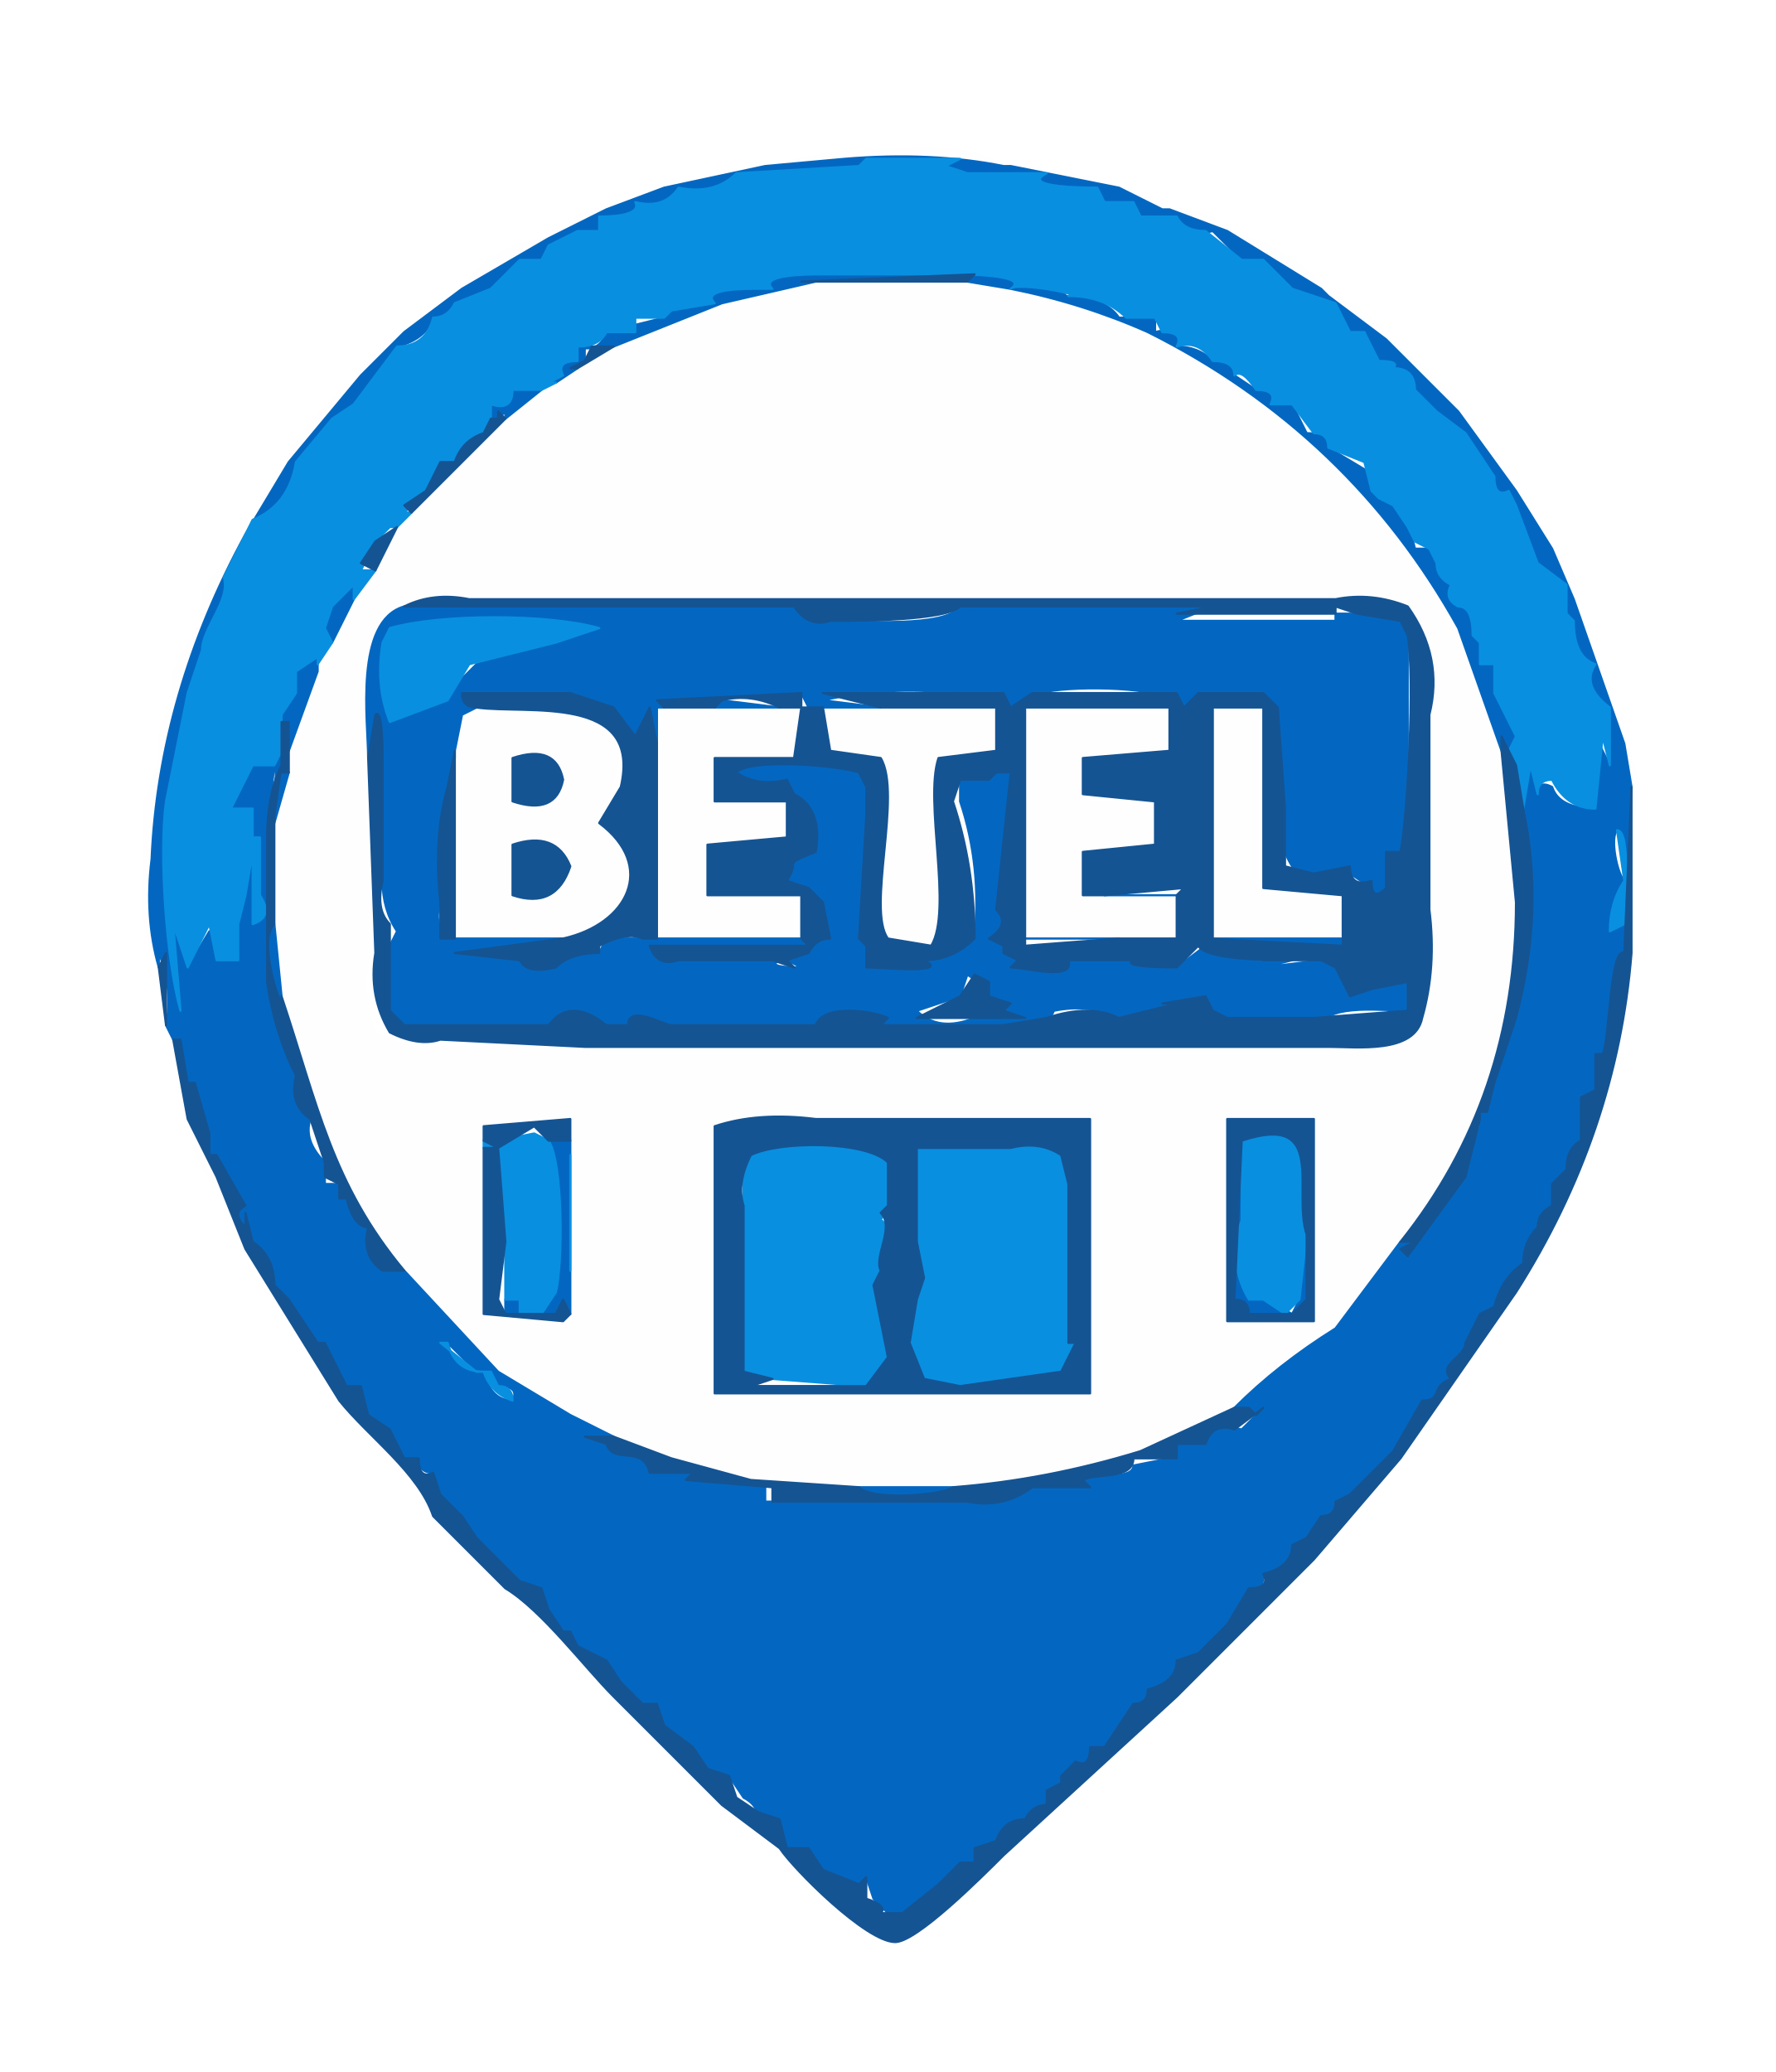
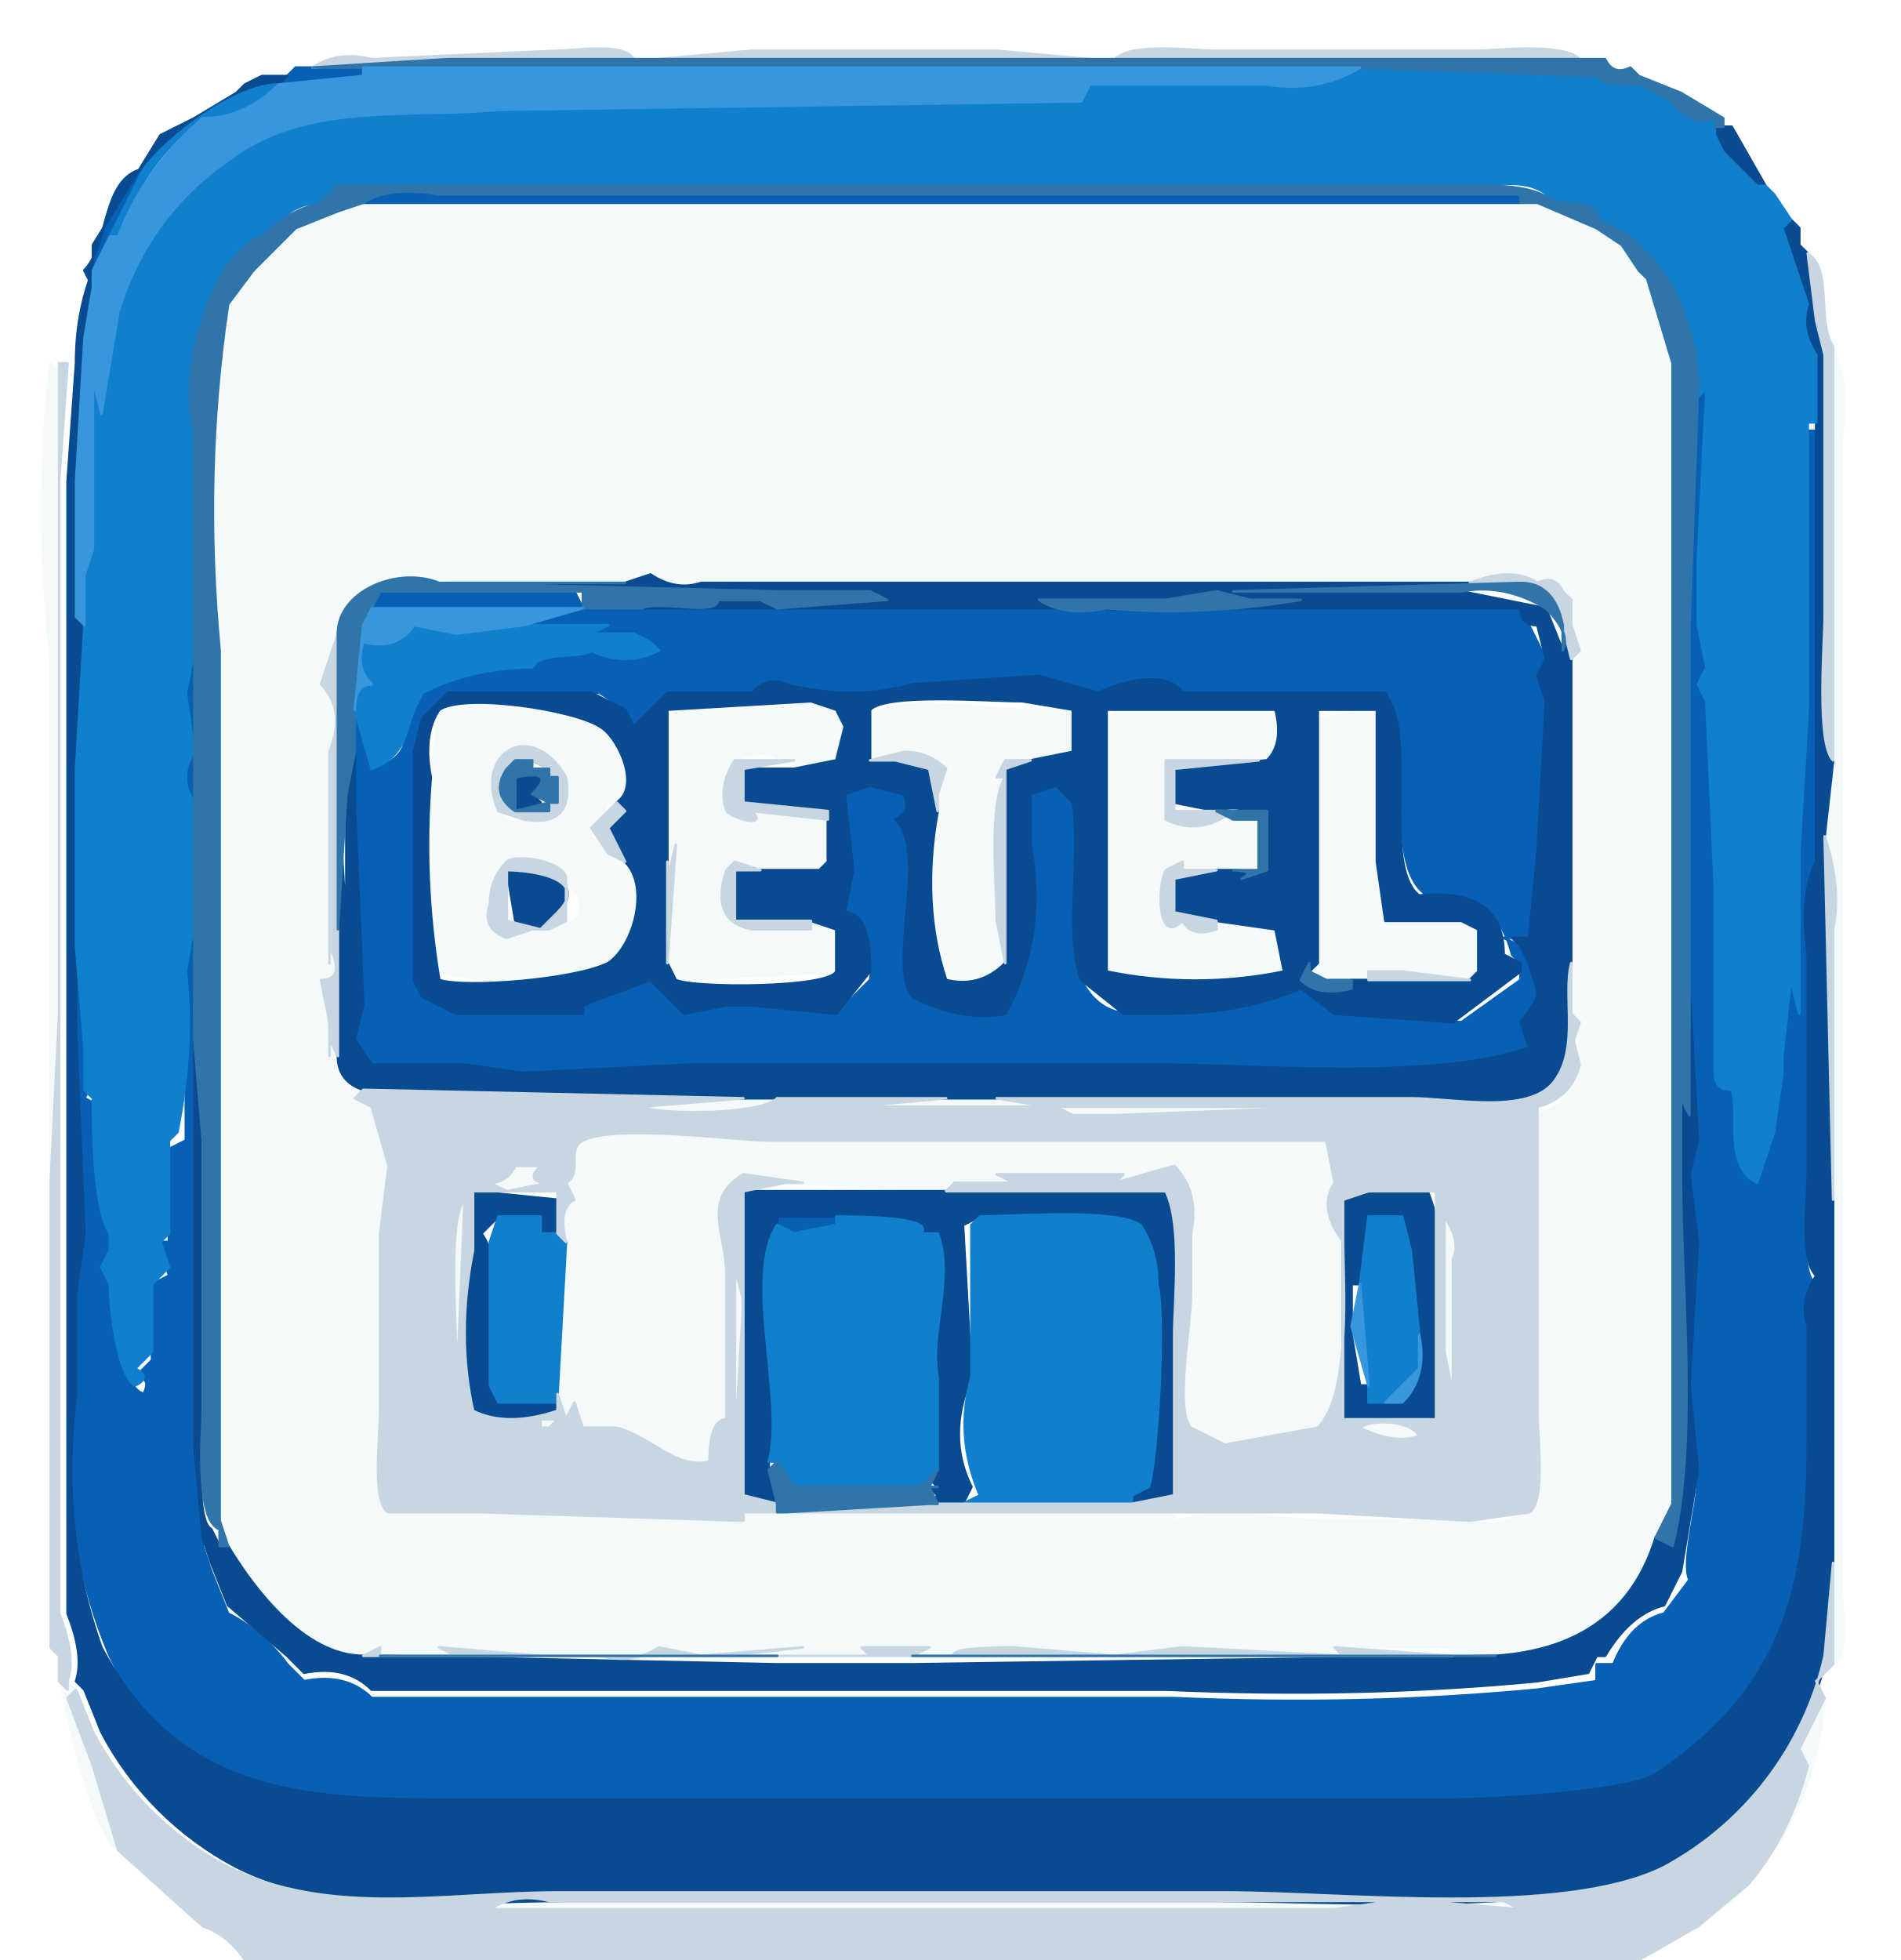
- <svg xmlns="http://www.w3.org/2000/svg" width="246" height="287" viewBox="0 0 246 287">
-   <path fill="#fefeff" fill-rule="evenodd" stroke="#fefeff" stroke-linejoin="round" stroke-width=".3" d="m139 23-21-1-12 1 10-2c7 0 17-2 23 2Zm1 0c4 0 19 3 21 6l-6-3zm-56 6-6 3q2-3 6-3Zm78 0q6 0 8 3zm8 3c4 1 11 4 13 8zm-94 1-12 7q4-6 12-7Zm58 6 6 1q10 2 19 6 27 14 43 41l6 17 2 22q-1 25-16 46l-9 12q-8 5-14 11l-13 6q-13 4-26 5h-13l-15-1-11-3-8-3-6-3-10-7-13-13c-10-12-12-24-17-38l-1-10v-14l2-7v-3l4-12 2-3 3-6 3-4 3-6 2-2 13-13 5-4 2-1 3-2 5-3 15-6 13-3zm-70 1-8 6zm120 1c2 0 8 4 8 6zm10 8c2 0 8 6 8 8zM50 52 40 64c0-3 7-10 10-12ZM34 74q-12 22-13 45-1 8 1 15-3-6-2-13v-10l2-5v-4l2-5v-4l4-7v-4zm181 2q4 3 3 7zM56 84c-7 2-5 16-5 21v28q-1 5 1 10 3 2 8 2h125c3 0 11 1 12-4l1-15-1-27q3-8-2-15-5-2-10-1H65q-5-1-9 1Zm10 14c7 1 23-2 19 10l-2 6c8 6 4 14-5 16H63v-26l1-5zm26 0h19l-1 7H99v5l10 1v6l-10 1v6h12v6H91V98zm30 0h17l-1 6-7 1c-3 6 1 21-1 26l-6-1c-3-4 1-20-2-25l-7-1-1-6zm31 26h10v6h-21V99h20v5l-12 1v6h10v6l-10 1v6zm33 6h-18l-1-32h8v25l11 1zm39-27q3 5 1 11l-1-5zm-154 8q6 2 7-3-1-5-7-3zm0 13q6 2 8-4c2-6-5-4-8-3zm80 31H99v38h52zm-125 0 4 9c-2-1-4-7-4-9Zm41 3v25h11l1-1v-27H67zm115-3h-12v28h12zM60 210l10 10zm122 6c0 1-4 6-6 6z" />
-   <path fill="#0367c1" fill-rule="evenodd" stroke="#0367c1" stroke-linejoin="round" stroke-width=".3" d="M139 23h1l15 3 6 3h1l8 3 13 8 1 1 8 6 2 2 8 8 8 11 5 8 3 7 7 20 1 6-1 23c-2-1-2 12-2 14h-1l-1 3v3h-2v6q-2 1-2 4l-2 2v3q-2 1-2 3-2 2-2 5-3 2-4 7h-1l-3 4c0 2-4 3-2 5-3 1-1 3-4 3l-4 7q-2 1-2 3-3 1-4 4h-2q0 2-2 3l-2 3h-2q0 3-4 4 0 3-2 2l-3 5-2 2-2 2-3 1q0 4-4 4 1 2-2 2l-4 6h-2q0 3-2 2l-2 2v1l-2 1v2q-2 0-3 2-3 0-4 3l-3 1v2h-2l-3 3-5 4h-2l-2-2-1-3-1 2q-2-2-5-2l-2-4h-3l-1-4h-3q0-2-2-3l-2-3-3-1-2-3-4-3-1-3h-2q-1-2-3-2l-2-4-2-1-2-1-1-2h-1l-2-3-1-3-3-1-4-4-2-2-2-3-3-3-1-3q-2 0-2-2h-2l-2-4-3-2-1-4h-2l-3-6h-1l-2-3-2-3-2-2q0-4-3-6l-1-4v2q-2-2 0-3l-4-7h-1v-3l-2-7h-1l-1-6h-1l-1-2q1-5-1-10v2q-2-7-1-15 1-23 13-45l6-10 10-12 6-6 8-6 12-7 2-1 6-3 8-3 14-3 11-1q12-1 22 1ZM39 104v2l1 1-2 7v-1c-2-2 1-4 0-7l-1 9v21q1 7 4 13-1 4 2 6-1 3 2 6v3h2v2h1q1 4 3 4 0 4 2 6h3l13 14 10 6 6 3h-4l4 1c0 3 4 0 5 4h6l-1 1 11 1v2h28q5 1 9-2l8-1h-1c2-1 7 0 7-2l5-1v-2h5q1-3 5-2l3-3-2 1v-1h-2q6-6 14-11l9-12h2l-2 1 1 1 8-11 2-7v-2h1l1-4 3-9q4-15 1-29l1-6 1 4q0-2 2-1 1 3 6 3v-10l2 4v-8c-2 0-4-5-2-5q-3-3-3-7h-1v-5l-4-3-3-8-1-1q-2-1-2-3l-4-6-4-2-3-4q0-3-3-2 1-2-2-2l-1-2-1-2h-2l-2-3-6-3-4-4h-3l-4-4q-4 1-5-1l-5-1-1-1-4-1-1-2c-1 0-11 0-7-2h-11l-3-1h1l-12-1-1 2-17 1q-3 2-8 1-1 3-6 3c1 1-4 1-5 1v2h-3l-4 3-1 1h-3l-4 4-5 2q-1 2-3 2-1 3-5 4l-3 4-3 4-3 2q-2 5-5 7-1 5-6 8l-4 8c1 2-3 6-3 9l-2 7-3 14c-1 7 0 22 2 29l-1-12 2 6 3-5 1 4h3v-4l1-5 1-6v10q2-2 1-3v-9h-1v-4h-3l3-6h3zm170 0-1-2v2l-6-17q-15-27-43-41-9-4-19-6l-6-1 1-1-24 1h2l-13 3-15 6h-4v2l-2 1h1l-3 2h-1l2-1q-1-2 2-2v-2q3 1 4-2h4v-1l4-1 1-1 6-1c-2-2 4-2 6-2h2c-2-2 5-2 7-2h18c1 0 11 0 8 2 1-1 10 1 7 1q6 0 8 3h5v2q4-1 3 2 3 0 5 2 2-1 3 2l3 2q3-1 2 2h3l2 4q3 0 3 2l5 3 1 3 1 1 2 1 2 2 1 4h2l1 2q0 2 2 3-1 2 1 3 2 0 2 4l1 1v3h2v4q2 2 3 7zM75 54l-5 4v-1l-1 1h-1v-2q3 0 3-2zM49 83l-3 6-1-2 1-3 3-3zm7 1h55q1 3 5 2c3 0 15 1 17-2h35l-5 2h22v-1h3l6 1 1 2v30h-3v6q-3 0-2-1l-3-2q-3-1-4 1l-4-2q-2-3-1-7l-1-14-2-3h-9l-2 2-1-1c-4-2-15-2-19-1l-4 2-1-2h-7q-9-1-18 1l8 1h-10l-1-2-20 1 1 1h-1v5l-1-5-2 4-3-4-6-2H64q0 2 2 2l-2 1-1 5v1l-1 4q-2 7-1 16-1 3 1 5h16l-15 2 9 1q2 2 5 1 2-2 6-2l1-2h27l1 1H90q1 2 4 1l14 1q-2 1 3 1l-2-1 3-1q1-2 3-2l-1-5-2-2-3-1c2-3-1-2 4-4q1-6-3-8l-1-2q-4 1-7-1c2-2 14-1 17-1l1 3 1 4-2 17 2 1v3c1 0 11 1 7-1q4 0 7-3 1-10-2-19v-3h4l1-2h2l-2 20q2 2-1 4l2 1v1l2 1-1 1c2 0 9 2 8-1h10c-3 1 4 1 5 1l4-3c0 2 9 1 12 2l-4 1 8-1 2 1 2 4 3-1 5-1v4c-3 0-11-1-12 2l-13-1-2-1-1-2-6 1h2l-8 2q-4-2-9-1l-1 2v-1l-6 1h-17l1-1c-2-1-9-2-10 1H93c-1 0-6-3-6 0h-3q-5-4-8 0H56l-2-2v-9l1-2q-2-3-2-7v-17c0-1 0-7-1-6l-1 6c0-5-2-19 5-21Zm27 3c-7-2-22-2-29 0l-1 2q-1 6 1 10l7-2 5-5 11-3zm-39 6-4 11v-4h-1v-1l2-3v-3l3-2zm64 5h-9l1-1zm116 17c-1 1 0 6 1 7l-2 7 2-1c0-3 1-13-1-13Zm-61 9h-10zm-125 4 1 10v1c-1-2-3-9-1-11Zm104 2h13zm26 0h18v1l-19-1zm-34 5-1 3-6 2q3 3 8 1h7l-3-1 1-1-3-1v-1zm-58 23h3v24l-1-2-1 2h-7v-2h2v2h3l2-3c1-4 1-18-1-21Zm96 0v11c1 4-2 8 1 11h2l4 2 1-2 1-9v-11 20l-1 2h-7q0-2-2-2zM62 186q1 4 5 4 1 4 4 4 1-2-2-2l-2-2h-1zm45 6h13-16zm25 14c-1 1-11 2-13 0z" />
-   <path fill="#098fe0" fill-rule="evenodd" stroke="#098fe0" stroke-linejoin="round" stroke-width=".3" d="m211 112-1-6-1-2 1-2-3-6v-4h-2v-3l-1-1q0-4-2-4-2-1-1-3-2-1-2-3l-1-2-2-1-1-2-2-3-2-1-1-1-1-4-5-2q0-2-2-2l-3-4h-3q1-2-2-2-2-3-3-2 0-2-3-2-2-3-5-2 1-2-2-2l-1-2h-4q-3-3-8-3c3 0-7-2-8-1 3-2-7-2-8-2h-18c-2 0-9 0-7 2h-2c-2 0-8 0-6 2l-6 1-1 1h-4v2h-4q-1 2-4 2v2q-3 0-2 2l-2 1h1l-2 1h-4q0 3-3 2v2l-1 2q-3 1-4 4l-2 1-2 3-3 3h1l-2 2h-1l-2 2-2 4h2l-3 4v-2l-3 3-1 3 1 2-2 3v-1l-3 2v3l-2 3v5l-1 2h-3l-3 6h3v4h1v8q2 3-1 4v-10l-1 6-1 4v5h-3l-1-5-3 6-2-6 1 12c-2-7-3-22-2-29l3-15 2-6c0-3 4-7 3-10l4-8q5-2 6-8l5-6 3-2 3-4 3-4q4 0 5-4 2 0 3-2l5-2 4-4h3l1-2 4-2h3v-2c1 0 6 0 5-2q4 1 6-2 5 1 8-2l17-1 1-1h13l-2 1 3 1h11c-4 2 6 2 7 2l1 2h4l1 2h5q1 2 4 2l5 4h3l4 4 6 2 2 4h2l1 2 1 2q3 0 2 1 3 0 3 3l3 3 4 3 4 6q0 3 2 2l1 2 3 8 4 3v4l1 1q0 5 3 6-2 3 2 6v8l-1-4-1 10q-4 0-6-4-2 0-2 2l-1-4zM83 87l-6 2-12 3-3 5-8 3q-2-5-1-11l1-2c7-2 22-2 29 0Zm141 28c2 0 1 10 1 13l-2 1q0-4 2-7zM76 158c2 3 2 17 1 21l-2 3h-3v-2h-2v-8l-1-13h-2v-1h2l5-1zm105 13-1 9-2 2-3-2h-2q-3-5-1-11v-11c12-4 7 7 9 13Zm-33-7v-2 24h1l-2 4-14 2q-3 1-5-1l-2-5 1-6 1-3-1-5v-13h13q3-1 7 1zm-28 28-13-1-4-1v-30c5-2 17-2 20 1v6l-1 2c2 1-1 5 0 7l-1 2 2 10zm-41-32v16zm-18 26 5 4h2l1 2q2 0 2 2-3-1-4-4-4 0-5-4Z" />
-   <path fill="#155493" fill-rule="evenodd" stroke="#155493" stroke-linejoin="round" stroke-width=".3" d="M134 39h-23l24-1zm-49 9-5 3h-1l2-1 1-2zM70 58 57 71l-1-1 3-2 2-4h2q1-3 4-4l1-2h1v-1zM55 73l-3 6-2-1 2-3zm-4 32 1-6c1-1 1 5 1 6v17q-1 4 1 6v12l2 2h20q3-4 8 0h3c0-3 5 0 6 0h20c1-3 8-2 10-1l-1 1h17l6-1v1-1q6-2 10 0l8-2h-2l6-1 1 2 2 1h12l13-1v-4l-5 1-3 1-2-4-2-1h-8 4c-3 0-12 0-13-2l-3 3c-1 0-8 0-6-1h-9c1 3-6 1-8 1l1-1-2-1v-1l-2-1q3-2 1-4l2-19h-2l-1 1h-4l-1 3q3 9 3 19-3 3-7 3c4 2-6 1-8 1v-3l-1-1 1-17v-4l-1-2c-3-1-15-2-17 0q3 2 7 1l1 2q4 2 3 8c-5 2-2 1-4 4l3 1 2 2 1 5q-2 0-3 2l-3 1 1 1-3-1H94q-3 1-4-2h22l-1-1v-6H98v-7l11-1v-5H99v-6h11l1-7h-3q-4-2-8-1l-1 1h-7l-1-1 20-1v2h3l1 6 7 1c3 5-2 21 1 25l6 1c3-5-1-20 1-26l8-1v-6h-16l-8-2h25l1 2 3-2h20l1 2 2-2h9l2 2 1 14v8l4 1 5-1q0 3 3 2 0 3 2 1v-5h2c1-5 2-24 1-30l-1-2-6-1-3-1v1h-22l5-1h-35c-2 2-14 2-18 2q-3 1-5-2H56q4-2 9-1h120q5-1 10 1 5 7 3 15v27q1 8-1 15c-1 5-9 4-13 4H81l-20-1q-3 1-7-1-3-5-2-11zm40-2v27h-2q-2-1-6 1v1q-4 0-6 2-4 1-5-1l-9-1 15-2c9-2 13-10 5-16l3-5c3-13-13-10-20-11q-2 0-2-2h15l6 2 3 4 2-4zm51 27v1l13-1h8v-6l1-1-11 1h-3v-6l10-1v-6l-10-1v-5l12-1v-6h-20zm26 0h-1l19 1v-7l-11-1V98h-7zM39 100h1v7h-1v-3zm170 4 1 2 1 6q3 14-1 29l-3 9-1 4h-1v1l-2 8-8 11-1-1 2-1h-2q16-20 16-47l-2-21v-2zm-138 7v-6q6-2 7 3-1 5-7 3Zm-8-7v26h-2v-5q-1-9 1-16zm-25 10v14c-2 2 0 9 1 11v-1c5 15 7 26 17 38h-3q-3-2-2-6-2 0-3-4h-1v-2l-2-1v-2l-2-6q-3-2-2-6-3-6-4-13v-20q0-6 2-10l-1 7zm188-5v23q-2 25-16 47l-16 23-12 14-6 6-13 13-24 22c-3 3-12 12-15 12-4 0-14-10-16-13l-8-6-15-15c-4-4-10-12-15-15l-10-10c-2-6-9-11-13-16l-13-21-4-10-4-8-2-11h1l1 6h1l2 7v3h1l4 7q-2 1 0 3v-2l1 4q3 2 3 6l2 2 2 3 2 3h1l3 6h2l1 4 3 2 2 4h2q0 3 2 2l1 3 3 3 2 3 2 2 4 4 3 1 1 3 2 3h1l1 2 2 1 2 1 2 3 3 3h2l1 3 4 3 2 3 3 1 1 3 3 2 3 1 1 4h3l2 3 5 2 1-1v3q3 1 2 2h3l5-4 3-3h2v-2l3-1q1-3 4-3 1-2 3-2v-2l2-1v-1l2-2q2 1 2-2h2l4-6q2 0 2-2 4-1 4-4l3-1 2-2 2-2 3-5q3 0 2-2 4-1 4-4l2-1 2-3q2 0 2-2l2-1 4-4 2-2 4-7c3 0 1-2 4-3-2-2 2-3 2-5l2-4 2-1q1-4 4-6 0-3 2-5 0-2 2-3v-3l2-2q0-3 2-4v-6l2-1v-5h1c1-2 1-15 3-14zM71 124v-7q6-2 8 3-2 6-8 4Zm-48 18-1-8 1-2zm112-7 2 1v2l3 1-1 1 3 1h-15l6-3zm16 20v38H99v-37q6-2 14-1zm-72 3h-3l-2-2-5 3-2-1v-2l12-1zm103-3v28h-12v-28zm-10 3-1 22q2 0 2 2h6l2-2v-20 11c-2-6 3-17-9-13Zm-24 6-1-4q-3-2-7-1h-13v13l1 5-1 3-1 6 2 5 5 1 14-2 2-4h-1v-24zm-41 27-3 1h16l3-4-2-10 1-2c-1-2 2-6 0-8l1-1v-6c-3-3-15-3-19-1q-2 4-1 7v23zm-38-11 1 2h7l1-2 1 2-1 1-11-1v-23h2l1 13zm16 19 8 3 11 3 15 1c2 2 12 1 13 0q13-1 26-5l13-6h2l1 1 1-1-4 3q-3-1-4 2h-4v2h-6c0 3-5 2-7 3l1 1h-8q-4 3-9 2h-27v-2l-12-1 1-1h-6c-1-4-5-1-6-4l-3-1z" />
+ <svg xmlns="http://www.w3.org/2000/svg" width="225" height="232" viewBox="0 0 225 232">
+   <path fill="#f4f9fa" fill-rule="evenodd" stroke="#f4f9fa" stroke-linejoin="round" stroke-width=".3" d="M180 24h2l7 3 3 2 2 3 1 1 3 10v95-5 45l-1 4q-5 13-20 14h-5v-1h-14l1 1-19-1-7 1-13-1c-1 0-8 0-7 1h-5l2-1h-8l1 1H86l9-1-12 1-5-1q-3 2-6 1H52h2-8l-1-1-2 1c-7 0-13-8-16-13l-1-3v-35l-1-68q-1-20 2-41l3-4 5-5 4-2 4-1zm37 17q2 5 1 11v136c0 2 1 8-1 9v-87q1-6-1-11l1-9zM7 44v77l-1 20v50V78Q4 60 6 43zm167 25H84q-4 1-7-1l-3 1H52q-9-2-12 6l-2 6q3 3 1 8v22l-1 3 1-2q2 3-1 5l1 4v4-2l1 2q0 3 3 4l-1 1 2 1 2 8-1 7v22c0 2-1 10 1 11h11l31 1v-1h51v1l5-1 12 1h18q4 1 7-1c2-1 1-9 1-12v-35q5-2 5-6v-4l-1 2 1-2-1-2V78l1-1-1-3v-3l-1-1q-1-2-3-1-3-2-8 0ZM94 91q-3-3-7-1-2 3-1 6c1 1 5 2 3 0l9 1v5h-1 1v1h-8l-2-1-2 1q-2 6 3 7h7v-1l3 1v5l-19 1-1-2 1-14-1 4V84l17-1 3 1 1 2-1 4zm-21 4h-1l-2 4 2 2 2 1c3 3 1 10-2 12a33 33 0 0 1-20 1q-2-11-1-23l1-8c3-2 16-1 19 2 2 1 5 7 2 9Zm49-5h-3l-1 2h1c-2 3-1 13-1 17l1 5q-3 3-7 2-3-9-1-20v-2l1-2q-2-3-5-3l-4 1v-5c2-3 14-1 18-1h6q2 2 0 5zm27 0h-11v6q4 2 8 1h3v6h-9v-1l-2 1c-1 2-1 9 2 6q1 2 3 1l1-1 7 1 1 5a52 52 0 0 1-21 0V85q3-2 8-1h12q1 4-1 6Zm25 26-8-1h-4v1h-5l-2-1 1-1V85l7-1v18l1 7h9l2 1v5zM67 92c-4-7-11-2-8 4q1 2 3 1 5 1 5-5Zm-3 18h1l3-1c2-3-1-4-1-5 0-2-5-3-7-2s-1 3-1 5q-2 3 1 4zm24 20h4c-2 2-14 2-16 1zm24 0h6l6 1h-16 9-16zm46 1-26 1h-5l-2-1h13-4zm-56 1H87zm10 9-19-1h2l-7-1c-5 3-2 7-2 12v17c-1-1-1 4-1 5-5 2-8-3-11-4h-5l-1-3-1 2-1-3 1-18q-1-4 1-5l-1-2c2-1 0-4 2-5 4-2 18 0 22 0h66l1 5q-2 4 1 7c0 5 1 18-3 22l-11 2-4-2c-2-2 0-12 0-16v-7q1-5-3-8l-6 2 1-1h-15l2 1h-5 1-4zm-51-3h3q-2 2 1 2l-5 1-2-1q2 0 3-2Zm-6 4-1 24v-6c0-3-1-16 1-18Zm116 2q2 2 1 6v15l-1-5zm-84 6 1 4-1 17zm-23 18h2l-1 1h2q-5 2-11 0zm104 2q-3 1-7-1c1-1 6-1 7 1ZM7 196v3l1 1v-1l1 1-1 1 3 8 3 10c-3-2-7-18-7-23Zm209 5q-1 14-11 24l-4 3 6-5q5-6 7-14l-1-2zm-51 24q-3 2-7 1H58l7-1zm13 0 2 1h-12z" />
+   <path fill="#0760b5" fill-rule="evenodd" stroke="#0760b5" stroke-linejoin="round" stroke-width=".3" d="M38 8h16-11v1l-10 1 1-1 1-1zM17 20l-4 8-2 4v2l-1-2c3-3 2-11 7-12Zm163 4H43q3-2 8-1h129zm21 22v1l1-1-1 20q2 3 0 8l1 5-1 2 2 2v44q0 2 3 2c0 3-2 9 2 11l2-6 1-6v-3l1-9 1 4v-19l1-18V51h1v52q-2 4-1 11v27c0 2-1 10 1 11l-1 6v14c0 17-2 29-18 39l-24 3H58c-19 0-36 1-45-18q-6-14-4-30v-12l1-7-1-24v-10l1 12 1 3-1 2 2 1c-1 3 0 13 2 15v3l-1 2 1 1c0 4 0 12 3 13q1-2-1-2l2-2v-9l2-1-1-4h1v-11l2-1v-20l1-5v62l1 11 1 3 2 5q4 2 7 6l2 2q5-1 8 2h95q22 1 43-1l7-1v-2h2q2-5 6-6l3-4c-1-2 1-9 1-12l-1-10 1-17-1-8 1-4-1-18V75zM76 72h104l1 2 2 4-1 2 1 3-1 18-1 10h-3l2 1 1 2c1 4 2 3-1 7l1 3c-11 4-33 2-44 2H82l-20 1-8-1H44l-2-3 1-4q-2-12-1-24V84l2 7q4-1 4-4l1-3 1-2q6-3 13-3c1-2 6-1 7-2q4 2 8 0l-2-1-2-1h-5l3-1H62l7-2H44l-1 2 1-4h24l1 2zm-53 0v34-11q-2-3 0-6l-1-7 1-5zm117 10c-2-3-8-1-10 0q-3 1-7-2l-15 1q-6 2-15 0-2-1-4 1H79l-4 4-1-2-3-2H53l-3 3-1 4v27l1 2 4 2h15v-1l8-3 4 4 5-1h3l10 1 4-4q1-6-3-8l1-5-1-9 3-1 4 1q1 1-1 3c4 4-1 18 3 21q4 3 10 2 4-9 3-20v-6l3-1 2 2c1 6-1 16 1 21q2 4 6 4h5q7 0 15-3l4 3 15 1 7-5v-2l-1-1q-2-8-10-7c-5-3-2-16-4-22l-1-2h-13zm-42 20zm1 42v1l3 1-3-1-5 1-2-1v-1z" />
+   <path fill="#094b90" fill-rule="evenodd" stroke="#094b90" stroke-linejoin="round" stroke-width=".3" d="m34 9-1 1c-5 0-13 6-16 10-5 1-4 9-7 12l1 2-1 6-1 18v15l1 1-1 17v31l1 24-1 7v12q-2 16 3 30c10 19 27 18 46 18h114c5 0 21-1 24-3 15-10 18-22 18-39v-14q-1-3 1-6c-2-2-1-9-1-12v-26q-1-7 1-11V42q-2-3-1-6l-3-9 1-1 1 1v2l1 1 1 9 1 4v31c0 3-1 14 1 16l-1 9 1 43v43l-1 12a38 38 0 0 1-19 24c-12 6-39 4-53 4H67c-13 0-27 2-39-4a38 38 0 0 1-16-16l-2-5-1-1q1-3-1-8V57l1-14q0-6 2-11v-3l8-13 4-2 5-3 1-1 2-1zm169 5v1h2l4 7h-1l-4-4-1-2zM23 51v49-28zm151 18h6l-34 1h27l10 2 2 5v-3l1 4v36c-1 4 1 11-2 14-3 4-12 2-17 2H88l-45-1q-3-1-3-4-2-5 0-8V93l1 17V94l1-5v6l1 24-1 4 2 3h11l7 1 20-1h55c11 0 33 2 44-2l-1-3c3-4 2-3 1-7l-1-2-1-1h2l1-10 1-18-1-3 1-2-1-4q-2 0-2-2H76c2-1 9 1 9-1h5l2 1 13-1-2-1H90h2l-40-1h22l3-1q3 2 6 1zm-20 2h-6l-4-1-6 1h-15l7 1q12 1 24-1Zm46 3v43l1 18-1 4 1 8-1 17 1 10-2 12-2 4q-4 1-7 6h-1l-1 2-6 1q-21 2-44 1H44q-3-3-8-2l-2-2-7-6-2-5-1-3-1-11v-48l1 12v32c0 2-1 13 1 14l1 2h1c3 5 9 13 16 13h2l47 1h16l69-1q15-1 19-14h2c3-11 1-30 1-42v-10l1 2zm-60 8h24l1 2c2 6-1 19 3 22q10-1 10 7l2 1v1l-8 6-14-1-4-3q-7 3-16 3h-5l-5-4c-2-5 0-15-1-21l-2-2-3 1v6q2 11-3 20-5 1-11-2c-3-4 2-17-2-21q2-1 1-3l-4-1-3 1 1 9-1 5c3 0 3 5 3 7l-4 5-10-1h-3l-5 1-4-4-8 3v1H54l-4-2-1-2V89l1-4 3-3h17l4 2 1 2 4-4h10q2-2 4-1 8 2 15 0l15-1 7 2c2-1 8-3 10 0Zm-61 20v12l1 2c2 1 18 1 19-1v-5l-3-1h-9v-6h10l1-1v-6l-11-1v-4h7l5-1 1-4-1-2-3-1-17 1zm-5 0-2-4 1-2v-1c3-2 0-8-2-9-3-2-16-4-19-2q-2 3-1 8-1 12 1 24c3 1 16 0 20-2 3-2 5-9 2-12Zm29-12h4l3 1 1 5q-2 11 1 20 4 1 7-2V91l3-1 5-1v-5l-6-1c-4 0-16-1-18 1zm41 19-5-1v-4l5-1h2s3 0 1 1l3-1v-6q-3-2-6-1l-5-1v-4l11-1q2-2 1-6h-20v31a52 52 0 0 0 21 0l-1-5zm12 5-2 2q2 2 5 1l1-1h14l1-1v-5l-2-1h-9l-1-7V84h-7zM61 90Zm2 0 2 1zm-3 1Zm5 0zm-4 1q5-1 2 2l1 1-3 1zm4-1zm0 1zm1 1zm0 2zm-1 0zm0 1h-1zm-2 0h-1zm1 14-3-1-1-6c3 0 10 1 6 5zm29 31h45c2 4 1 13 1 18v19h-5v-2h2l1-24q0-4-2-7c-3-2-15-1-19-1l-2 1 1 18q-3 7 0 13l-1 2h-4l1-1-1-1h1l-1-1 1-1v-11c-1-5 2-12 0-17h-2c2-2-9-2-10-2h-7v1c-4 6 1 21-1 28v1l1 4h-4v-37zm68 0h8q2 5 1 9v18h-11v-26zm-95 5h-2v-2h-5l-2 2q2 3 1 6v11l1 3h7v1q-6 2-10 0-2-9 0-19v-7l10 1zm95 6h-1v6l1 6h1v2h4q3-3 2-8l-1-11-1-3h-4z" />
+   <path fill="#1080ce" fill-rule="evenodd" stroke="#1080ce" stroke-linejoin="round" stroke-width=".3" d="M203 14v2l1 2 4 4h1l1 1 2 3-1 1 3 9q-1 3 1 6v8h-1v34l-1 17v19l-1-4-1 9v2l-1 7-2 6c-4-2-2-8-3-11q-2 0-2-2v-22l-1-22-1-2 1-2-1-5v-8l1-20-1 1v-1q0-6-3-12l-2-3-2-1-1-2-4-2c1-2-4-2-5-2q-2-3-8-2H40l-2 2q-4 0-6 4c-7 2-11 16-9 23v26l-1 5 1 7q-2 3 0 6v14l-1 6q1 9-1 19l-1 1v11l-1 1 1 3-2 2v8l-2 2q2 1 0 2c-2-1-3-9-3-12l-1-2 1-2v-2c-2-3-2-13-2-16l-1-1v-5l-1-12V91l1-17v-6l1-3V45l1 4 2-13a33 33 0 0 1 13-18c9-6 21-4 31-5l70-1 1-2h-11 32q6 1 11-2h28c2 3 5 1 7 3l2 1q2 3 5 2ZM33 10q-4 4-9 4-7 5-10 14h-1l4-8c3-4 11-10 16-10Zm29 64h10l-2 1h5l2 1 1 1q-4 2-8 0c-1 1-6 0-7 2q-7 0-13 3l-1 2-1 3q-1 3-4 4l-2-7q-1-3 2-3-2-2-1-5 4 0 6-2l5 1zm4 72 1 1-1 18v1h-7l-1-2v-17l1-3h5v2zm45 28-2 2H94l-2-3h-1c2-7-3-22 1-28l2 1 5-1h3-3v-1c2 0 12 0 10 2h2c2 5-1 12 0 17zm23 4h-20l2-1q-3-7-1-14v-18l1-1c4 0 16-1 19 1q2 3 2 7c1 4 0 21-1 24l-2 1zm34-20v4l-3 4h-3v-2l-1-12 1-8h4l1 4z" />
+   <path fill="#c8d6e1" fill-rule="evenodd" stroke="#c8d6e1" stroke-linejoin="round" stroke-width=".3" d="M75 7H53L37 8q3-2 7-1l22-1c2 0 8-1 9 1Zm54 0H78l11-1h29zm58 0h-55c2-2 9-1 12-1h31c2 0 10-1 12 1Zm27 23c3 2 1 8 3 11v49c-2-2-1-14-1-17V42l-1-4zM8 43 7 57v134q2 5 1 8v1l-1-1v-3l-1-1v-55l1-20V43zm178 35-1-4q-1-5-5-5h-6q5-2 8 0 2-1 3 1l1 1v3l1 3zM40 75v50l-1-2v2-4l-1-5q3 0 1-4v2-25q2-5-1-8zm27 17q1 6-5 5l-3-1c-3-7 4-11 8-4Zm44 4-1-5-4-1h-3l4-1q3 0 5 2l-1 3zm-17-6-6 1v4l10 1v1l-9-1c2 2-2 1-3 0q-1-3 1-6zm28 0-3 1v23l-1-5c0-4-1-14 1-17h-1l1-2zm27 0-10 1v5h7q-4 3-8 1v-7zm-89 1q-2 3 1 5h4v-1h1v-3h-1v-1l-2-1h-2zm13 4 1 1-2 2 2 4-2-1-2-3zm143 4q2 6 1 11v32zM79 114v-12 2l1-4zm-15-4 2-2c4-4-3-5-6-5v6l4 1h-1l-3 1q-3-1-2-4 0-3 2-5c1-1 7 0 7 2v5l-2 1zm26-7h-3v6h9v1h-7q-5-1-3-7l1-1zm54 0-5 1v4l5 1v1q-3 1-4-1c-3 3-3-4-2-6l2-1v1zm42 11v6l1 1-1 3v-2l1 4q-1 4-5 5v36c0 3 1 11-1 12l-7 1-18-1H93l17-1h24l5-1v-19c0-4 1-13-1-17h-26l1-1h3-1 5l-2-1h15l-1 1 7-2q3 3 2 8v7c0 4-2 14 0 16l4 2 11-2c4-4 3-17 3-22q-3-4-1-7l-1-5H91c-4 0-18-2-22 0-2 1 0 4-2 5l1 2q-2 1-1 5l-1-1v-5H56v7q-2 10 0 19 4 2 10 0v-2l1 3 1-2 1 3h4c4 1 7 5 11 4q0-5 2-5v-17c0-5-3-9 2-12l7 1h-2l-5 1v36l4 1v1h-4v1l-31-1H46c-2-1-1-9-1-12v-21l1-8-2-7-2-1 1-1 45 1-12 1c2 1 14 1 16-1h20l-11 1h16-9 16l-6-1h49c5 0 14 2 17-2s1-10 2-14Zm-12 2h-12v-1h4zm-16 15h-24 4-13l2 1h5zm-56 1H87zm96 6v25-30zm-137 0q-1 2-3 2l2 1 5-1q-3 0-1-2zm101 3-3 1v26h11v-27zm-107 1c-2 2-1 15-1 18v6zm116 2v16l1 5v-16q1-2-1-5Zm-84 6v21l1-17zm-23 18v1h-8 11-2l1-1zm104 2c-1-2-6-2-7-1q4 2 7 1Zm49 15v12l-2 2 1 2-3 6 1 2q-2 8-7 14l-6 5-7 4H29q-2-3-5-4l-10-9-3-10-3-8 1-1 2 5a38 38 0 0 0 16 16c12 6 26 3 39 3h79c14 0 40 3 52-3a38 38 0 0 0 19-25zm-45 11H43l2-1v1h9l-2-1 12 1h7q4 1 7-1l5 1 12-1-9 1h17l-1-1h8l-2 1h5c-1-1 6-1 7-1l12 1 8-1 19 1-1-1zm-7 29H65q-4-1-7 1h100zm13 0h-10l12 1z" />
+   <path fill="#2f75aa" fill-rule="evenodd" stroke="#2f75aa" stroke-linejoin="round" stroke-width=".3" d="M187 7h3q1 2 3 1l1 1 5 2 5 3v1h-1v-1q-3 1-5-2l-2-1c-2-2-5 0-7-2l-28-1H37l16-1h79zm14 39-1 28v58l-1-2v10c0 12 2 31-1 43l-2-1 2-4V43l-3-10-1-1-2-3-3-2-7-3h-2v-1H52q-6-1-9 1l-3 1-5 2-5 5-3 4q-3 20-1 41v103l1 3h-1v-2c-3-1-2-12-2-14v-32l-1-12V51c-2-7 2-21 8-23q3-3 7-4l2-2h136q6 0 8 2c1 0 6 0 5 2l4 2 1 1 2 2 2 3q3 6 3 12ZM52 69l40 1h-2 13l2 1-13 1-2-1h-5c0 2-7 0-9 1h-7v-2H45l-2 4-1 10v5l-1 5-1 16V75c0-5 7-8 12-6Zm22 0H53zm106 0q4 0 5 5v3q1-2-2-5-5-3-10-2h-27zm-26 2q-12 2-23 1-5 1-8-1h15l6-1 4 1zM61 90h2v1h2v1h1v3h-1v1h-4q-3-2-1-5zm0 2v4l4-1-2-1q3-3-2-2Zm85 11h3v-6h-3l-2-1h6v7l-3 1c2-1-1-1-1-1Zm9 11v1l2 1h3v1q-4 1-6-1zm-63 59 2 3h15l2-2-1 2h1-1l1 2h-1l-17 1h-1v-1l-1-4zm80 23h5-69zm-127 0h47z" />
+   <path fill="#3896dc" fill-rule="evenodd" stroke="#3896dc" stroke-linejoin="round" stroke-width=".3" d="M161 8q-5 3-11 2h-32 11l-1 2-69 1c-11 1-23-1-32 6a33 33 0 0 0-13 18l-2 12-1-4v20l-1 3v6l-1-1V57l1-17 1-6v-2l2-4h1q3-8 10-14 5 0 9-4l10-1V8h11zM62 74l-8 1-5-1q-2 3-6 2-1 3 1 5-2 0-2 3l1-10 1-2h25zm99 78 1 12-2-7zm7 6q1 5-2 8h-2l1-1 3-3z" />
</svg>
